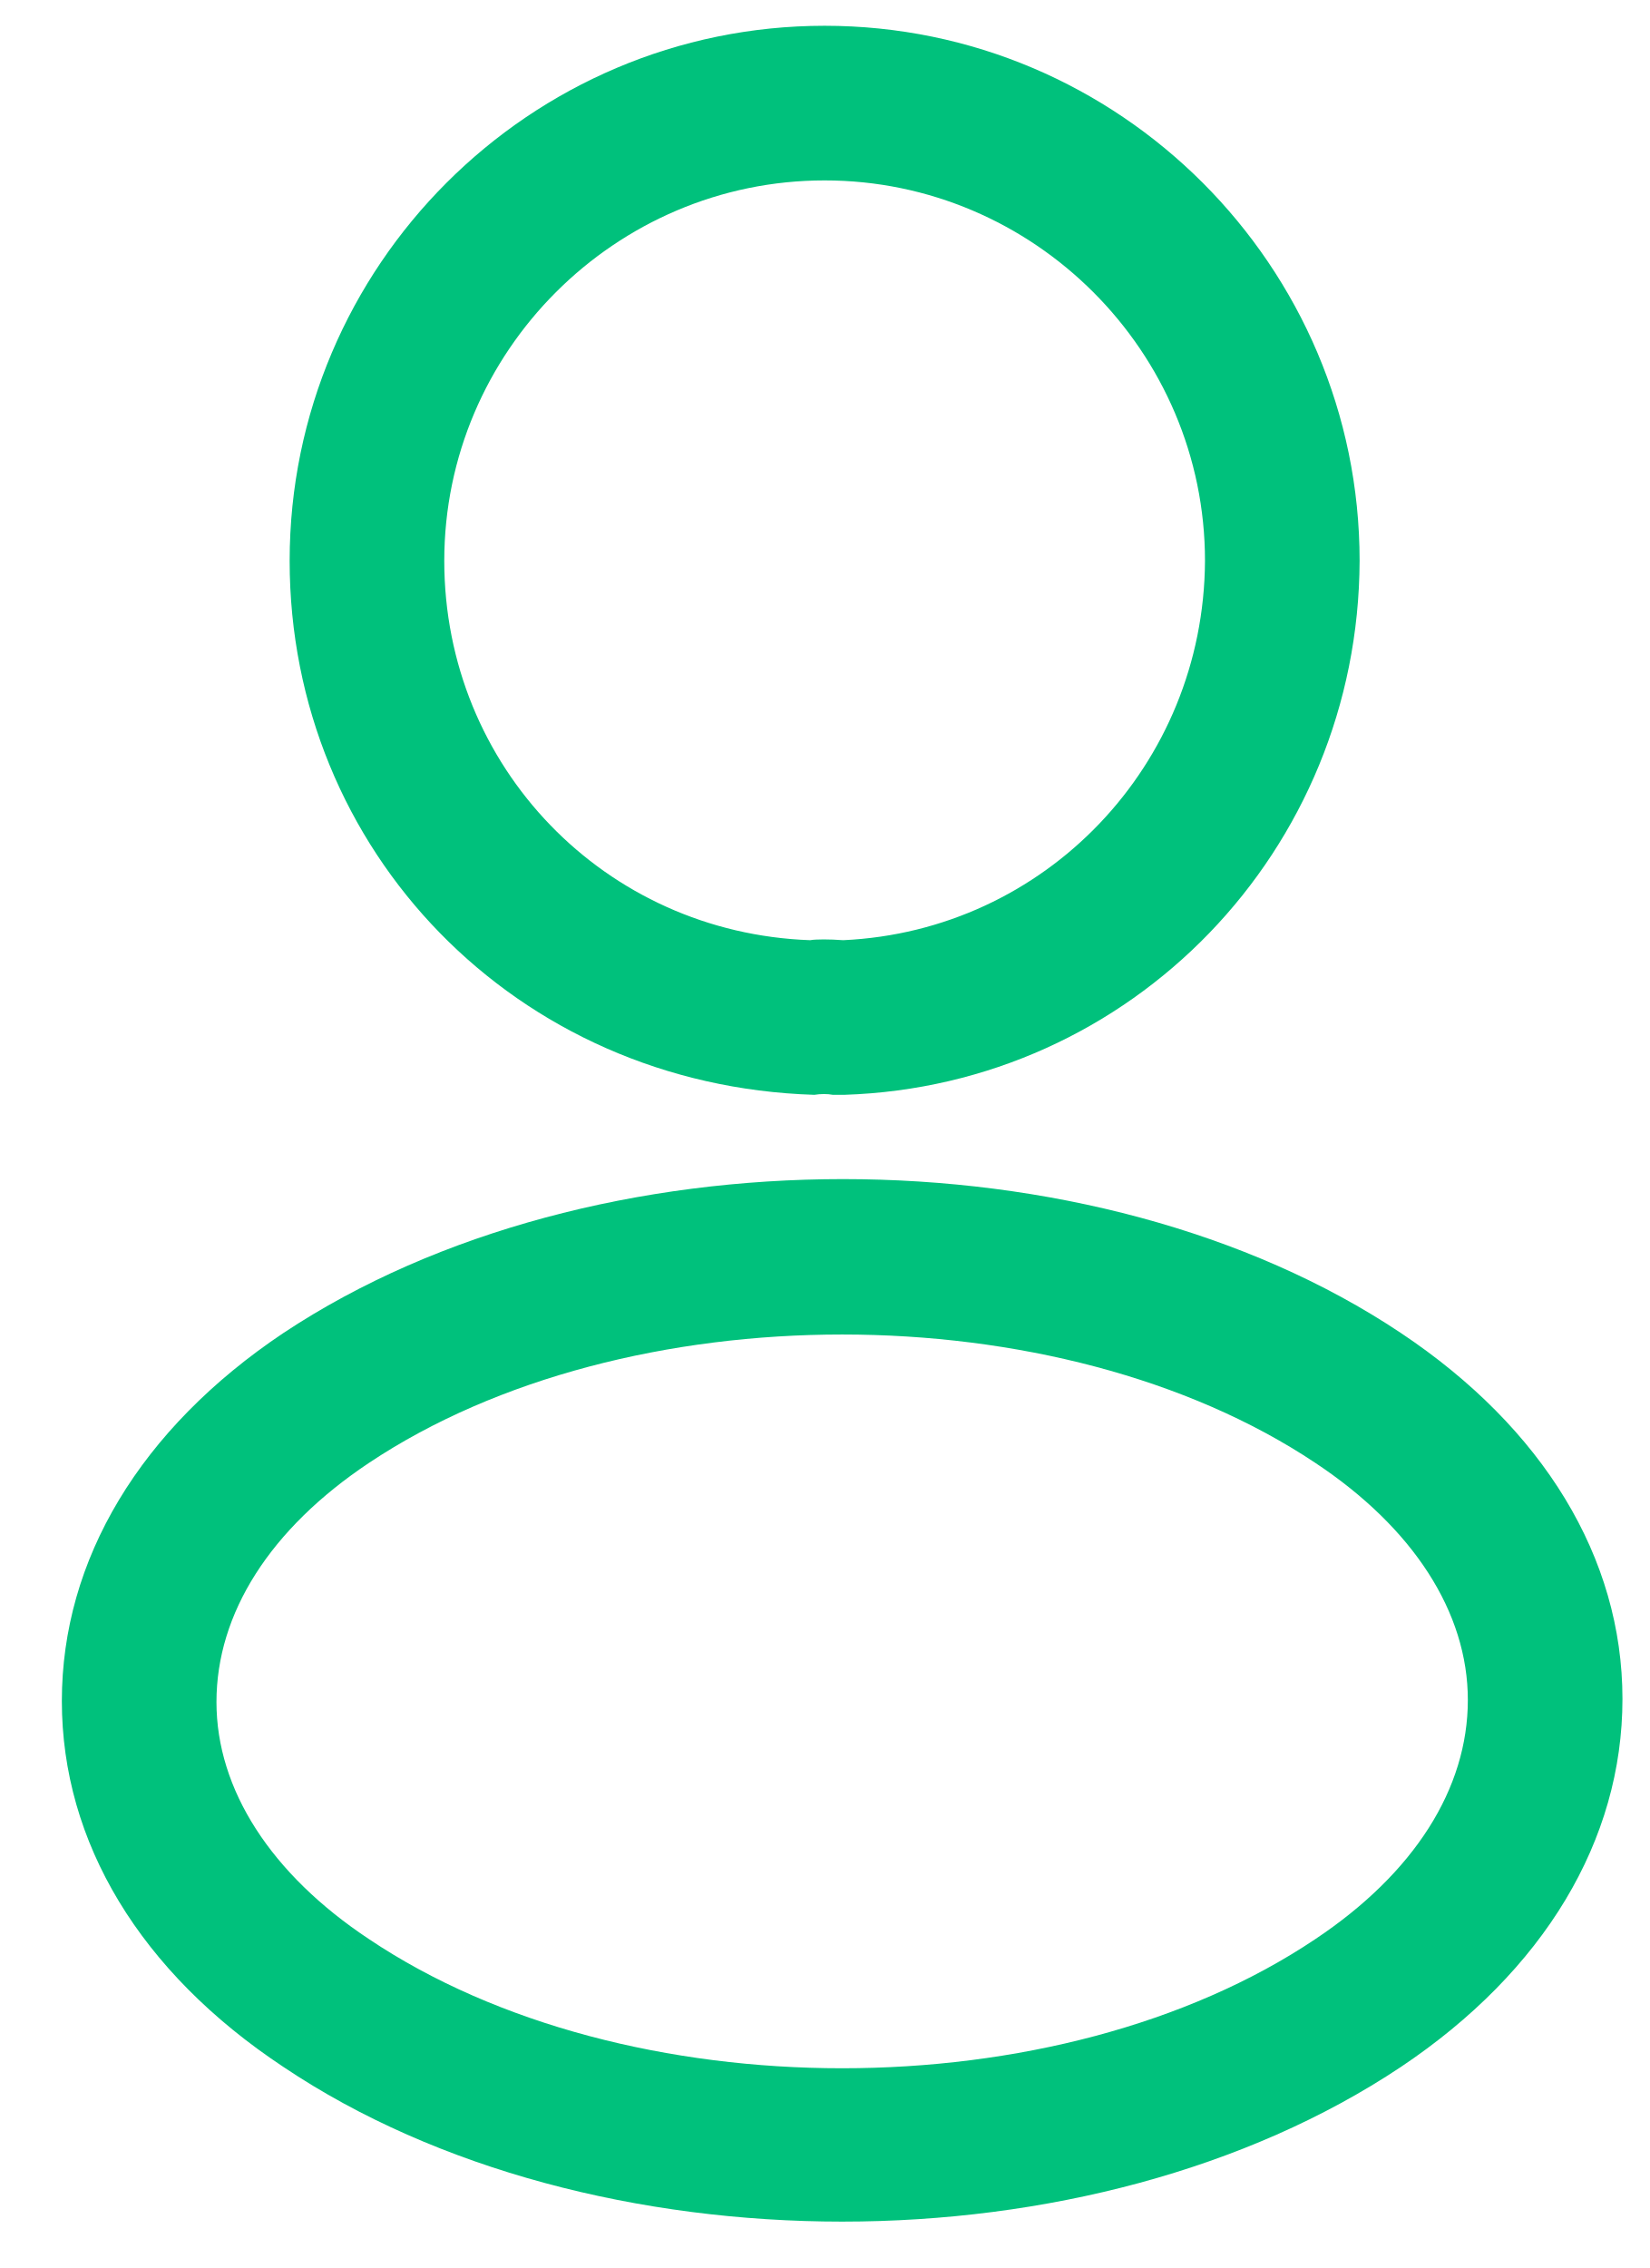
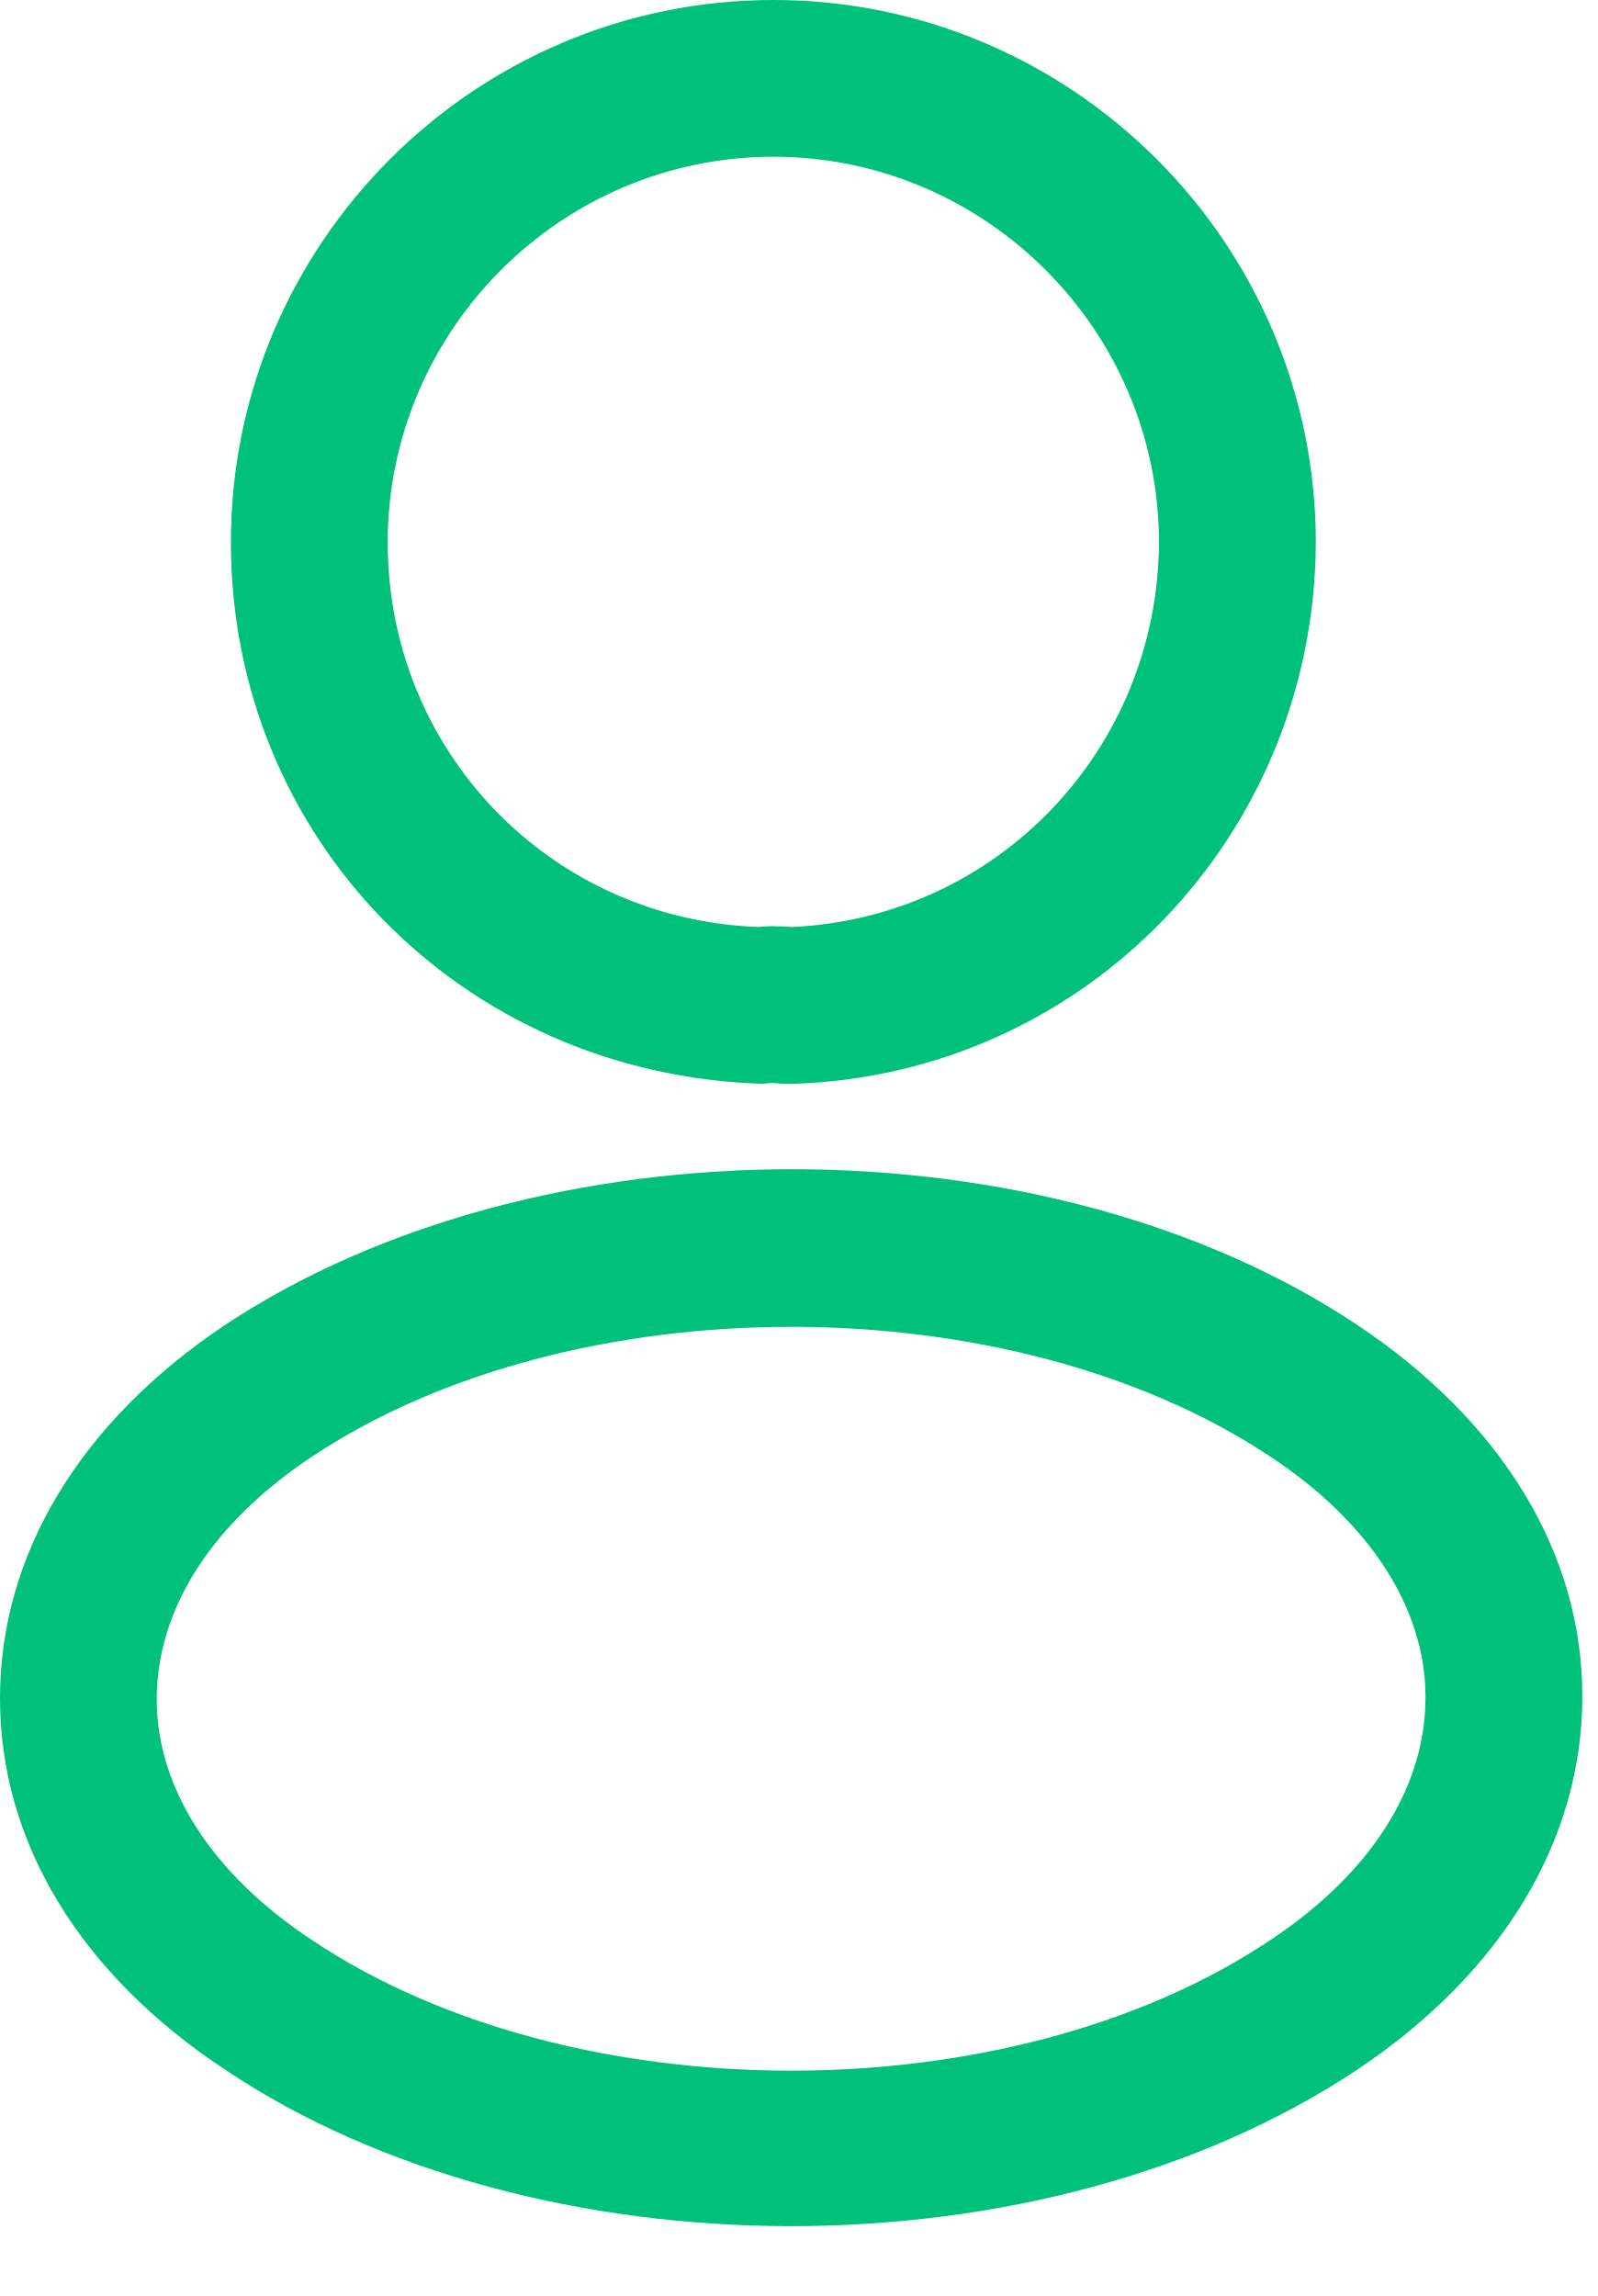
- <svg xmlns="http://www.w3.org/2000/svg" width="16" height="22" viewBox="0 0 16 22" fill="none">
-   <path d="M8.16 10.62C8.13 10.62 8.11 10.62 8.08 10.62C8.03 10.61 7.96 10.61 7.9 10.62C5 10.53 2.81 8.25 2.81 5.44C2.81 2.58 5.14 0.25 8 0.25C10.86 0.25 13.19 2.58 13.19 5.44C13.18 8.25 10.98 10.53 8.19 10.62C8.18 10.62 8.17 10.62 8.16 10.62ZM8 1.75C5.97 1.75 4.31 3.41 4.31 5.44C4.31 7.44 5.87 9.05 7.86 9.12C7.91 9.11 8.05 9.11 8.18 9.12C10.14 9.03 11.68 7.42 11.69 5.44C11.69 3.41 10.03 1.75 8 1.75Z" fill="#00C17C" />
-   <path d="M8.17 21.55C6.21 21.55 4.24 21.05 2.75 20.05C1.36 19.13 0.6 17.87 0.6 16.5C0.6 15.13 1.36 13.86 2.75 12.93C5.75 10.94 10.61 10.94 13.59 12.93C14.97 13.85 15.74 15.11 15.74 16.48C15.74 17.85 14.98 19.12 13.59 20.05C12.09 21.05 10.13 21.55 8.17 21.55ZM3.58 14.19C2.62 14.83 2.1 15.65 2.1 16.51C2.1 17.36 2.63 18.18 3.58 18.81C6.07 20.48 10.27 20.48 12.76 18.81C13.72 18.17 14.24 17.35 14.24 16.49C14.24 15.64 13.71 14.82 12.76 14.19C10.27 12.53 6.07 12.53 3.58 14.19Z" fill="#00C17C" />
+ <svg xmlns="http://www.w3.org/2000/svg" width="16" height="23" viewBox="0 0 16 23" fill="none">
+   <path d="M7.915 10.857C7.883 10.857 7.862 10.857 7.831 10.857C7.779 10.846 7.705 10.846 7.642 10.857C4.606 10.763 2.313 8.376 2.313 5.434C2.313 2.439 4.753 0 7.747 0C10.741 0 13.181 2.439 13.181 5.434C13.17 8.376 10.867 10.763 7.946 10.857C7.936 10.857 7.925 10.857 7.915 10.857ZM7.747 1.57C5.622 1.57 3.884 3.308 3.884 5.434C3.884 7.528 5.517 9.213 7.601 9.286C7.653 9.276 7.799 9.276 7.936 9.286C9.988 9.192 11.6 7.507 11.61 5.434C11.61 3.308 9.872 1.57 7.747 1.57Z" fill="#00C17C" />
+   <path d="M7.925 22.3C5.873 22.3 3.811 21.777 2.251 20.73C0.796 19.767 0 18.447 0 17.013C0 15.579 0.796 14.249 2.251 13.275C5.392 11.192 10.48 11.192 13.6 13.275C15.045 14.239 15.851 15.558 15.851 16.992C15.851 18.426 15.055 19.756 13.6 20.73C12.029 21.777 9.977 22.3 7.925 22.3ZM3.12 14.595C2.115 15.265 1.57 16.123 1.57 17.023C1.57 17.913 2.125 18.772 3.12 19.431C5.727 21.18 10.124 21.18 12.731 19.431C13.736 18.762 14.28 17.903 14.28 17.003C14.28 16.113 13.726 15.254 12.731 14.595C10.124 12.857 5.727 12.857 3.12 14.595Z" fill="#00C17C" />
</svg>
